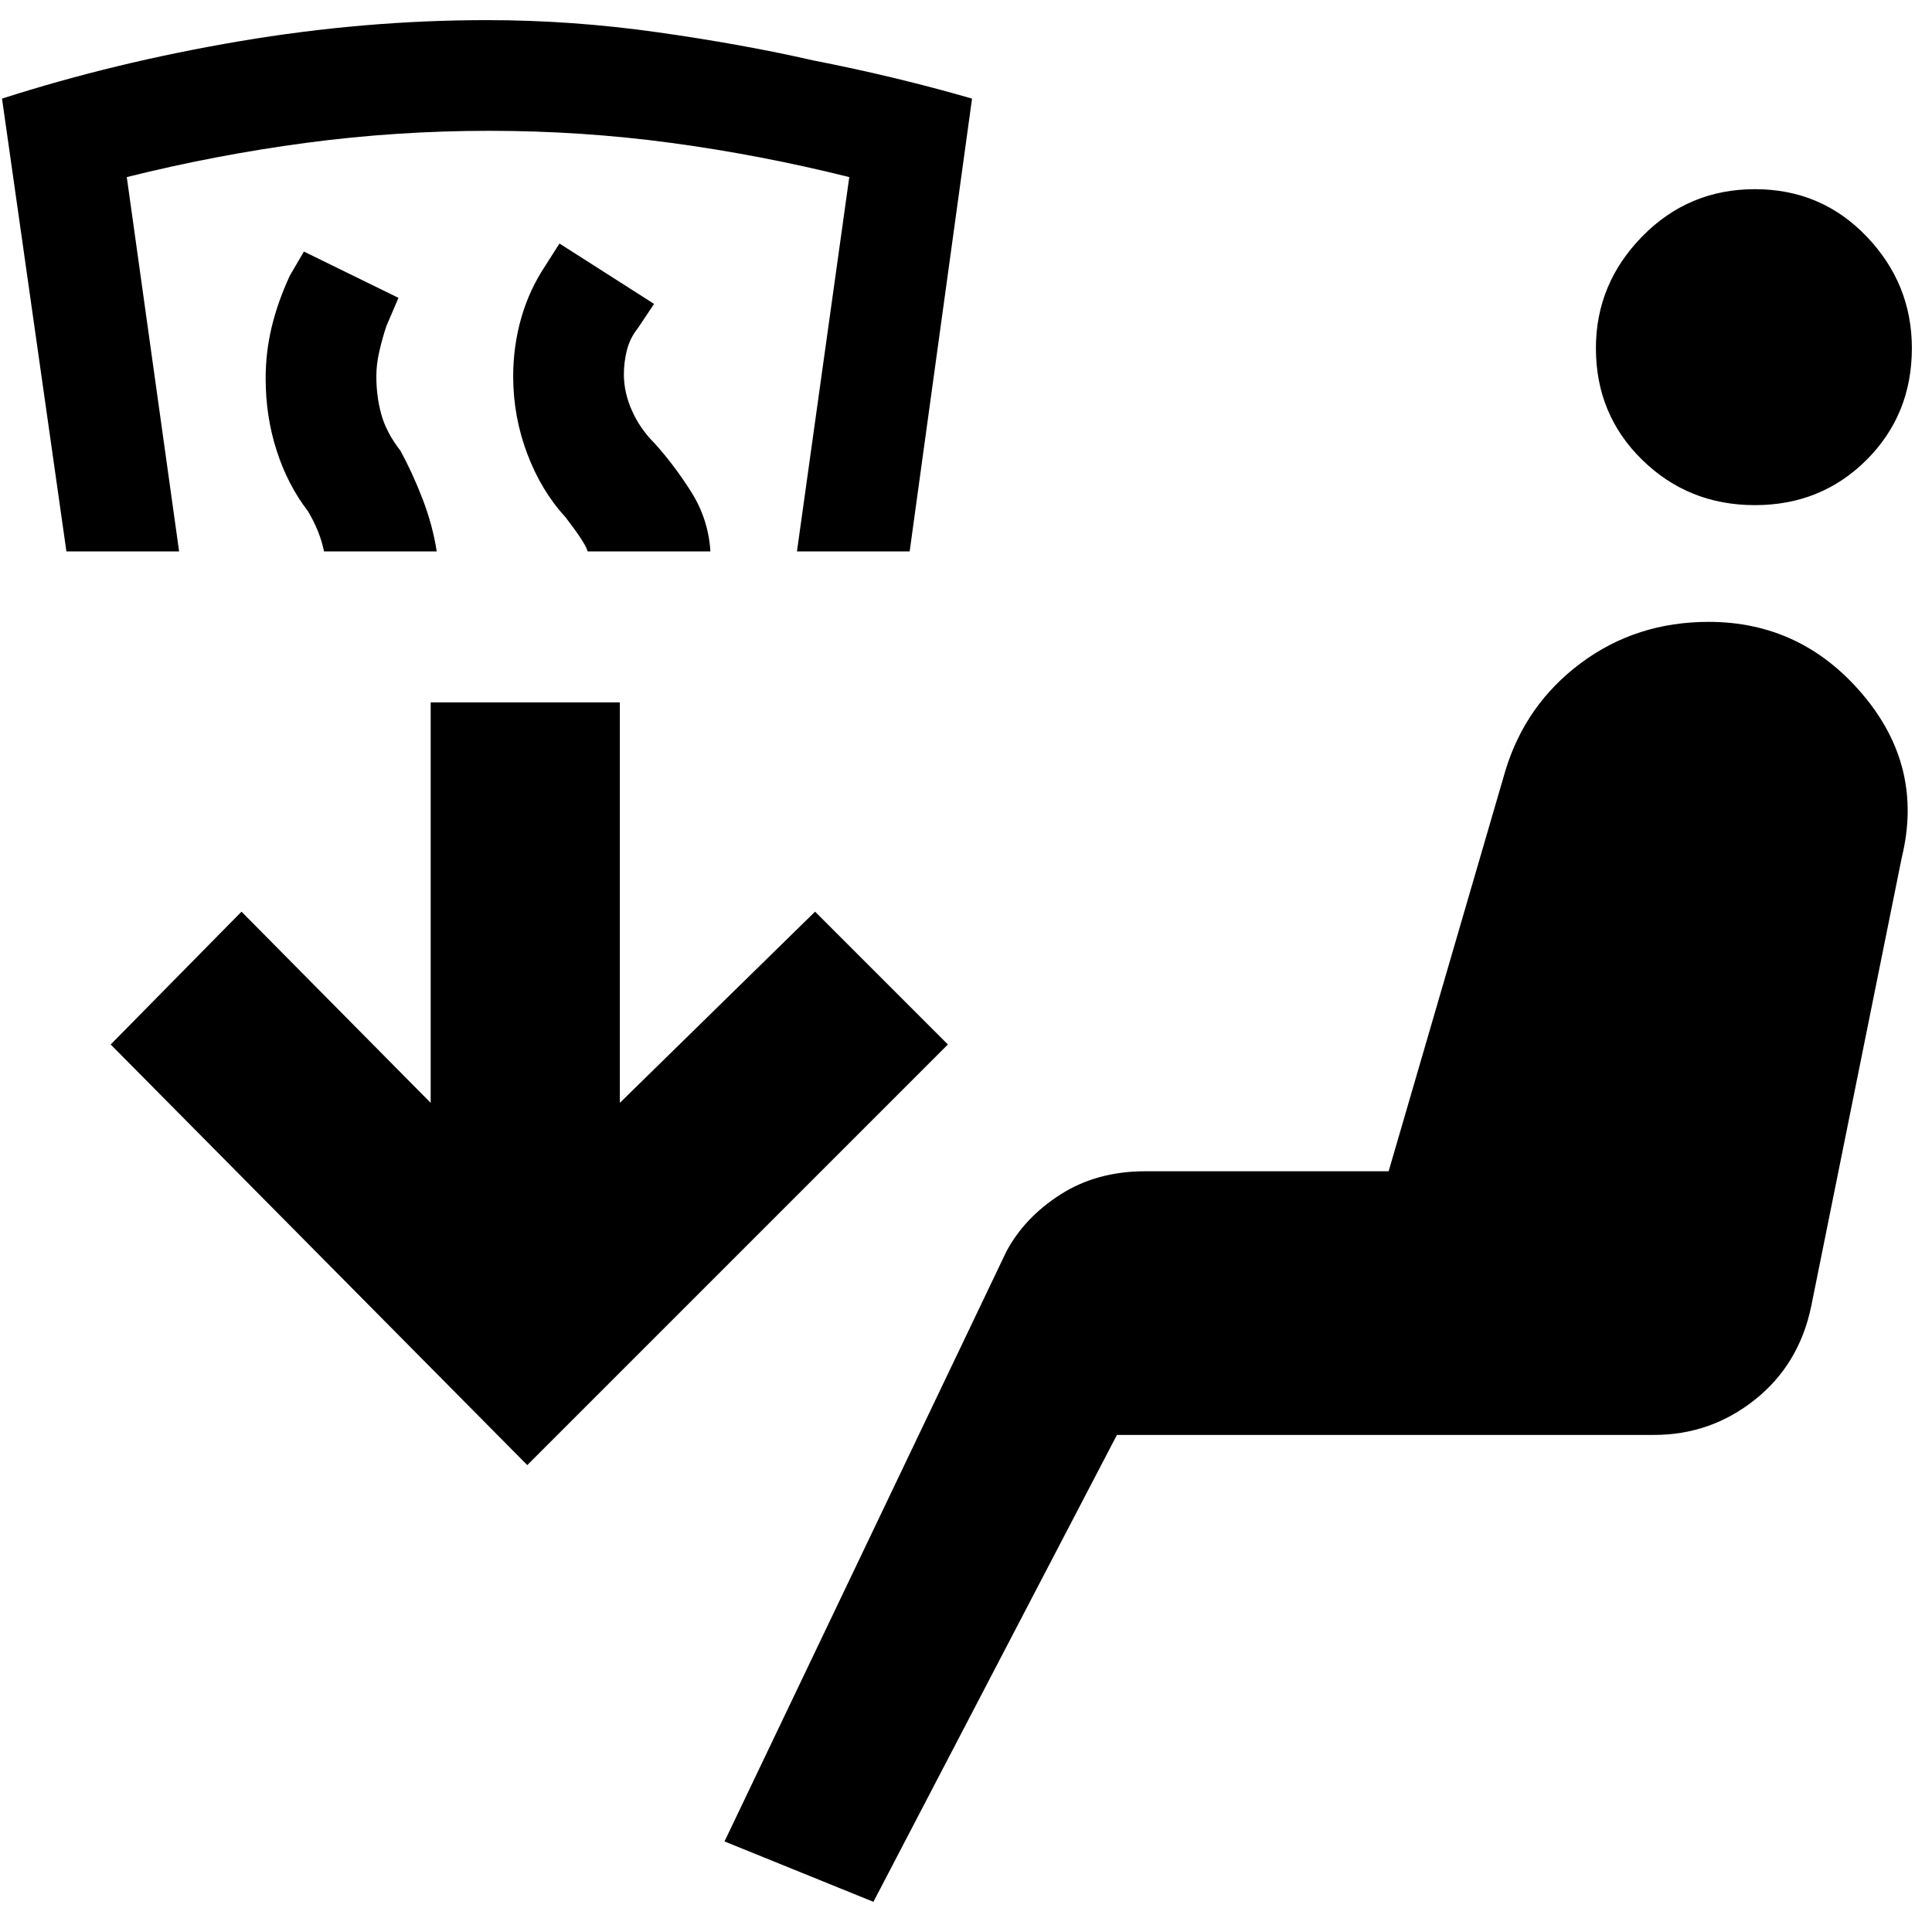
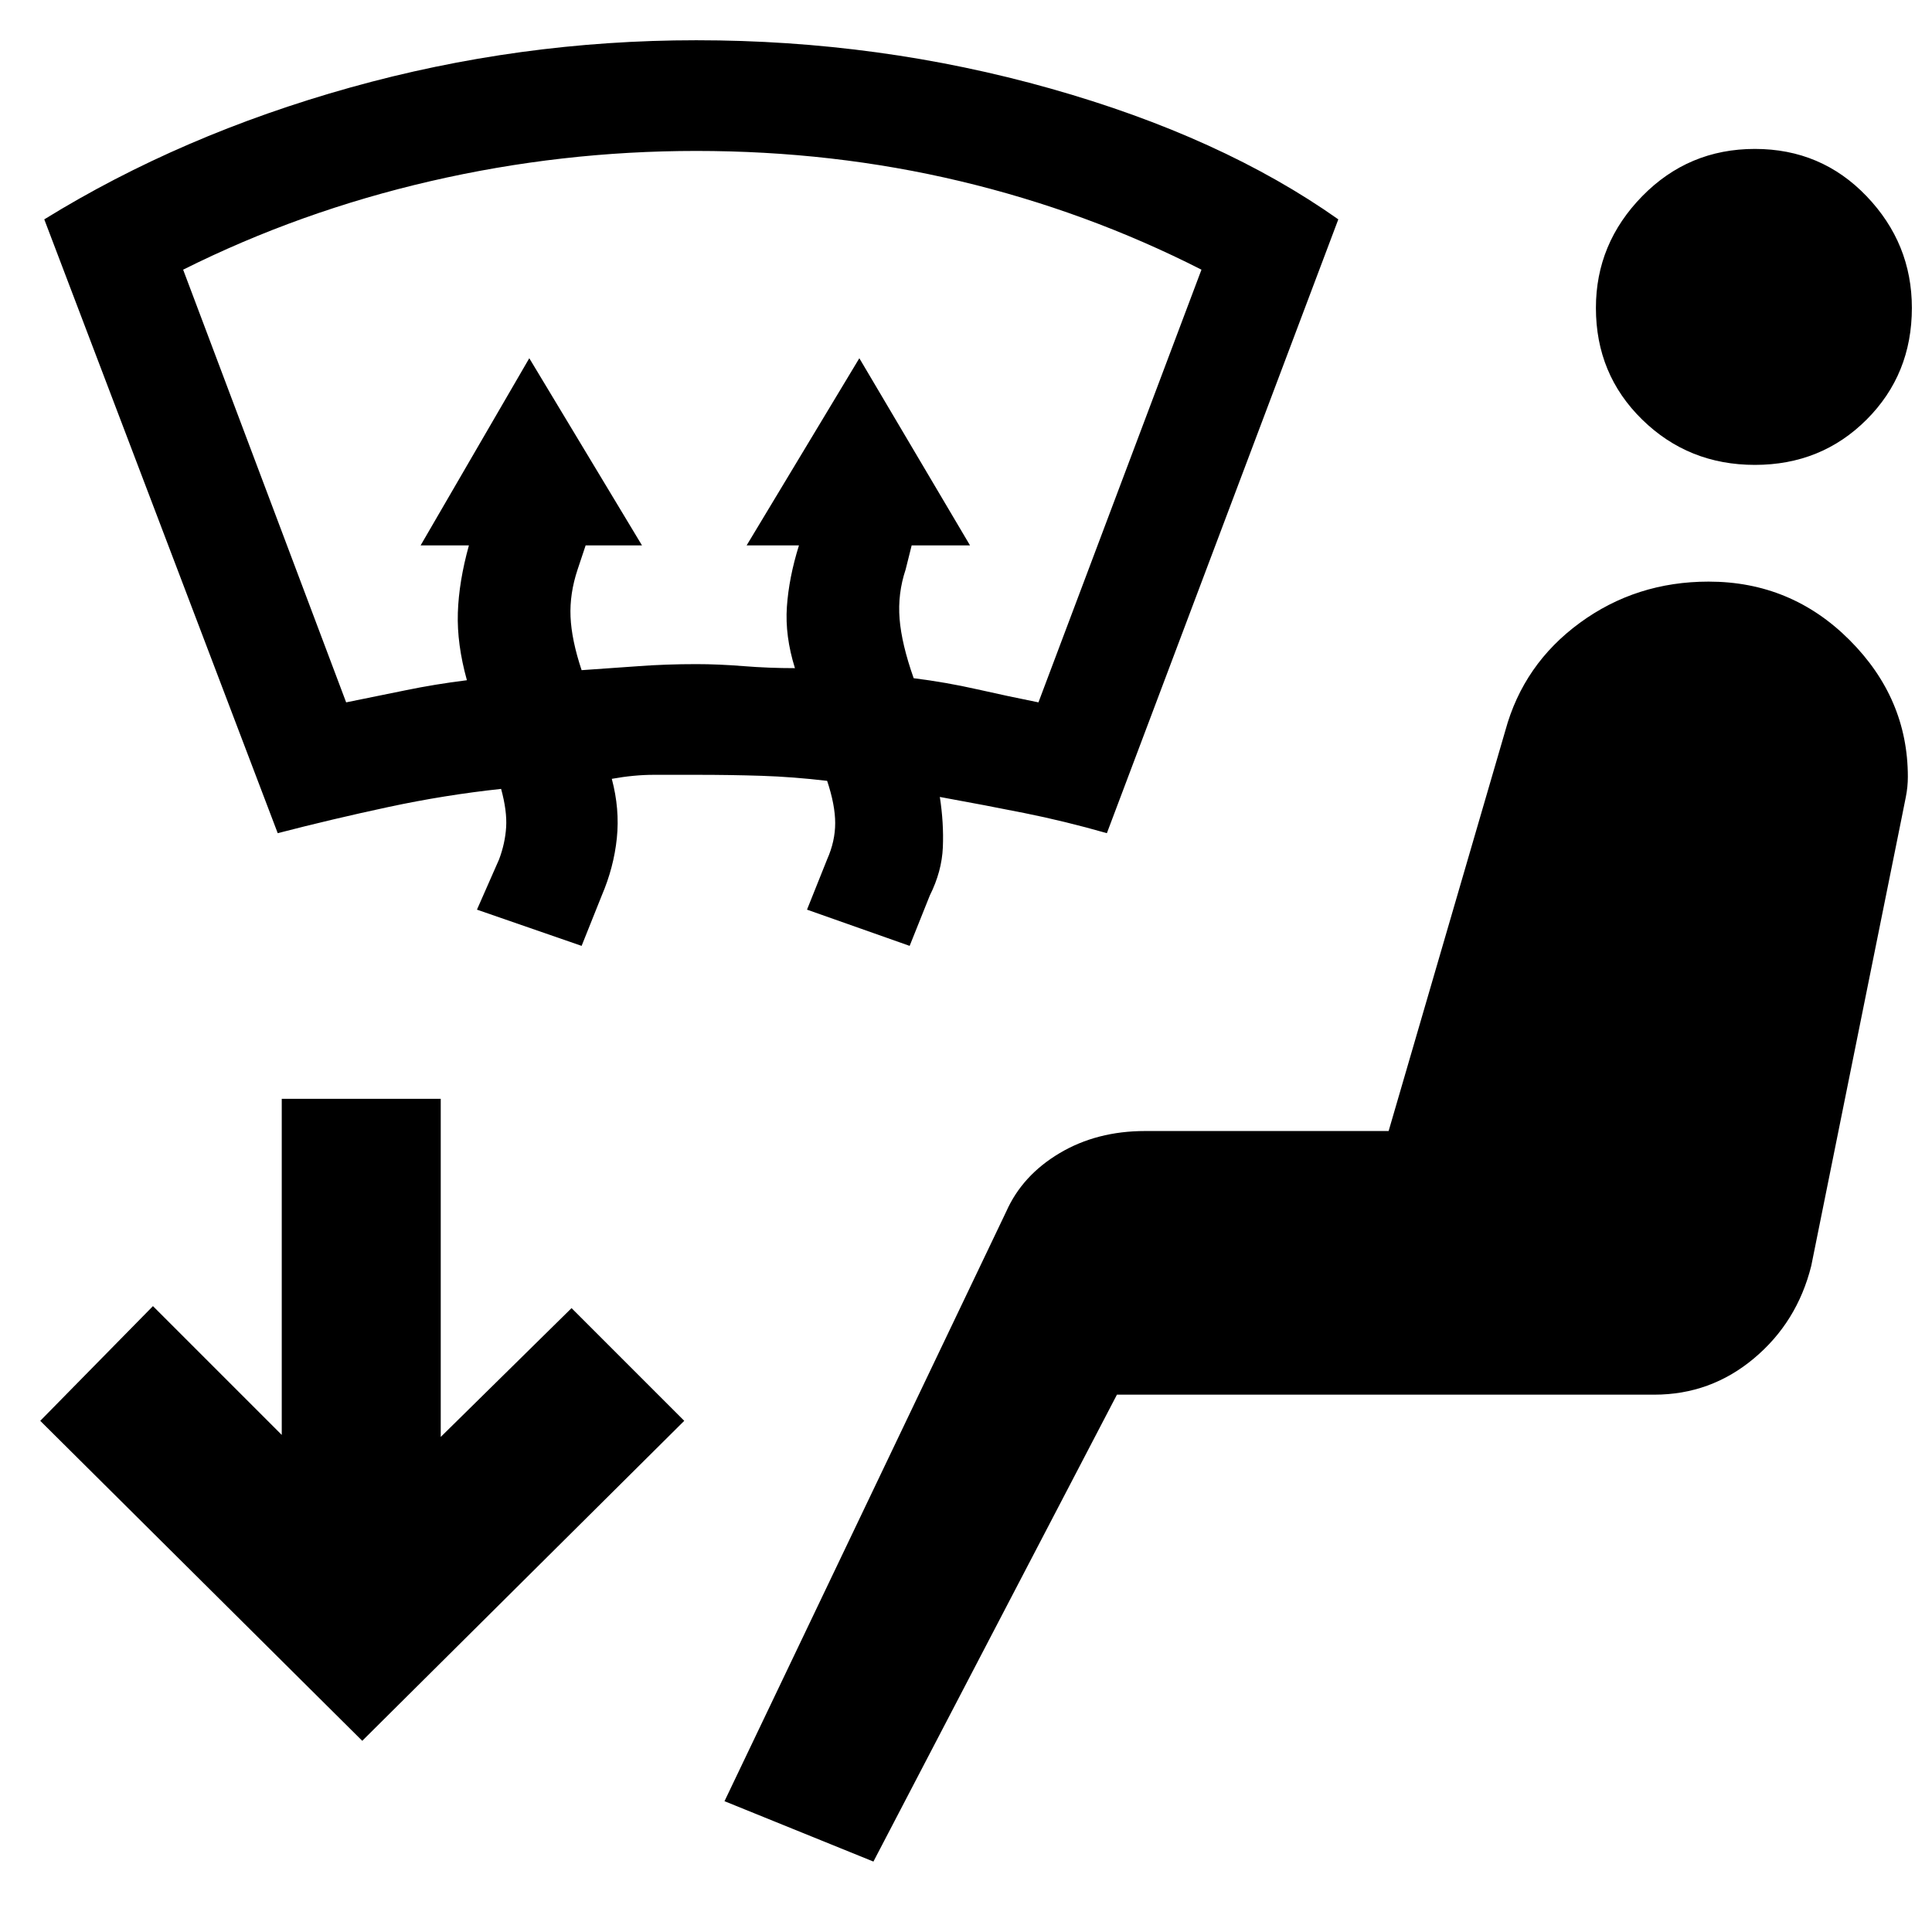
<svg xmlns="http://www.w3.org/2000/svg" viewBox="0 -960 960 960">
-   <path d="m434-15-74-30 140-293q9-17 27-28.5t42-11.5h121l58-199q10-33 37.5-53.5T849-651q46 0 76.5 36t19.5 81l-45 223q-6 29-28 46.5T822-247H555L434-15ZM262-232 55-441l65-66 94 95v-199h94v199l97-95 66 66-209 209Zm610-477q-33 0-56-22.5T793-787q0-32 23-55.5t56-23.5q33 0 55.5 23.5T950-787q0 33-22.5 55.5T872-709Zm-711 23q-1-5-3-10t-5-10q-10-13-15.5-30t-5.5-36q0-13 3-25.5t9-25.5l7-12 47 23-6 14q-2 6-3.5 12.5T187-773q0 10 2.5 19t9.5 18q6 11 11 24t7 26h-56Zm-128 0L1-911q56-18 118-28.5T242-950q42 0 84.5 6t77.5 14q41 8 79 19l-31 225h-56l26-186q-44-11-88.5-17t-90.5-6q-46 0-91 6t-89 17l26 186H33Zm259 0q-1-4-11-17-12-13-19-31.5t-7-38.5q0-15 4-29t12-26l7-11 47 30-8 12q-4 5-5.5 11t-1.5 12q0 9 4 18t11 16q10 11 18.5 24.5T353-686h-61Z" />
+   <path d="M180-95 20-254l56-57 64 64v-167h79v168l65-64 56 56L180-95Zm254 60-74-30 140-293q8-18 26.5-29t42.5-11h121l58-199q9-33 37-53.5t64-20.5q41 0 70 29t29 68q0 5-1 10l-2 10-45 223q-7 28-28.5 46T822-267H555L434-35ZM138-546 22-851q68-42 152-65.5T346-940q91 0 176 24t143 65L550-546q-21-6-41-10t-42-8q2 13 1.5 25t-6.5 24l-10 25-51-18 10-25q4-9 4-18t-4-21q-17-2-32.5-2.5T346-575h-21q-10 0-21 2 4 15 2.5 29.5T299-515l-10 25-52-18 11-25q3-8 3.5-16t-2.5-19q-28 3-56 9t-55 13Zm34-65q15-3 29.5-6t30.5-5q-5-18-4.5-33.5T233-689h-24l54-93 56 93h-28l-4 12q-4 12-3.5 23.5T289-627q15-1 28.5-2t28.5-1q11 0 23.5 1t25.5 1q-5-16-4-30.5t6-30.5h-26l56-93 55 93h-29l-3 12q-4 12-3 24.5t7 29.5q16 2 31.5 5.5T516-611l81-215q-57-29-120-44t-131-15q-67 0-132 15T91-826l81 215Zm700-118q-33 0-56-22.5T793-807q0-32 23-55.5t56-23.5q33 0 55.5 23.5T950-807q0 33-22.5 55.5T872-729Z" />
</svg>
